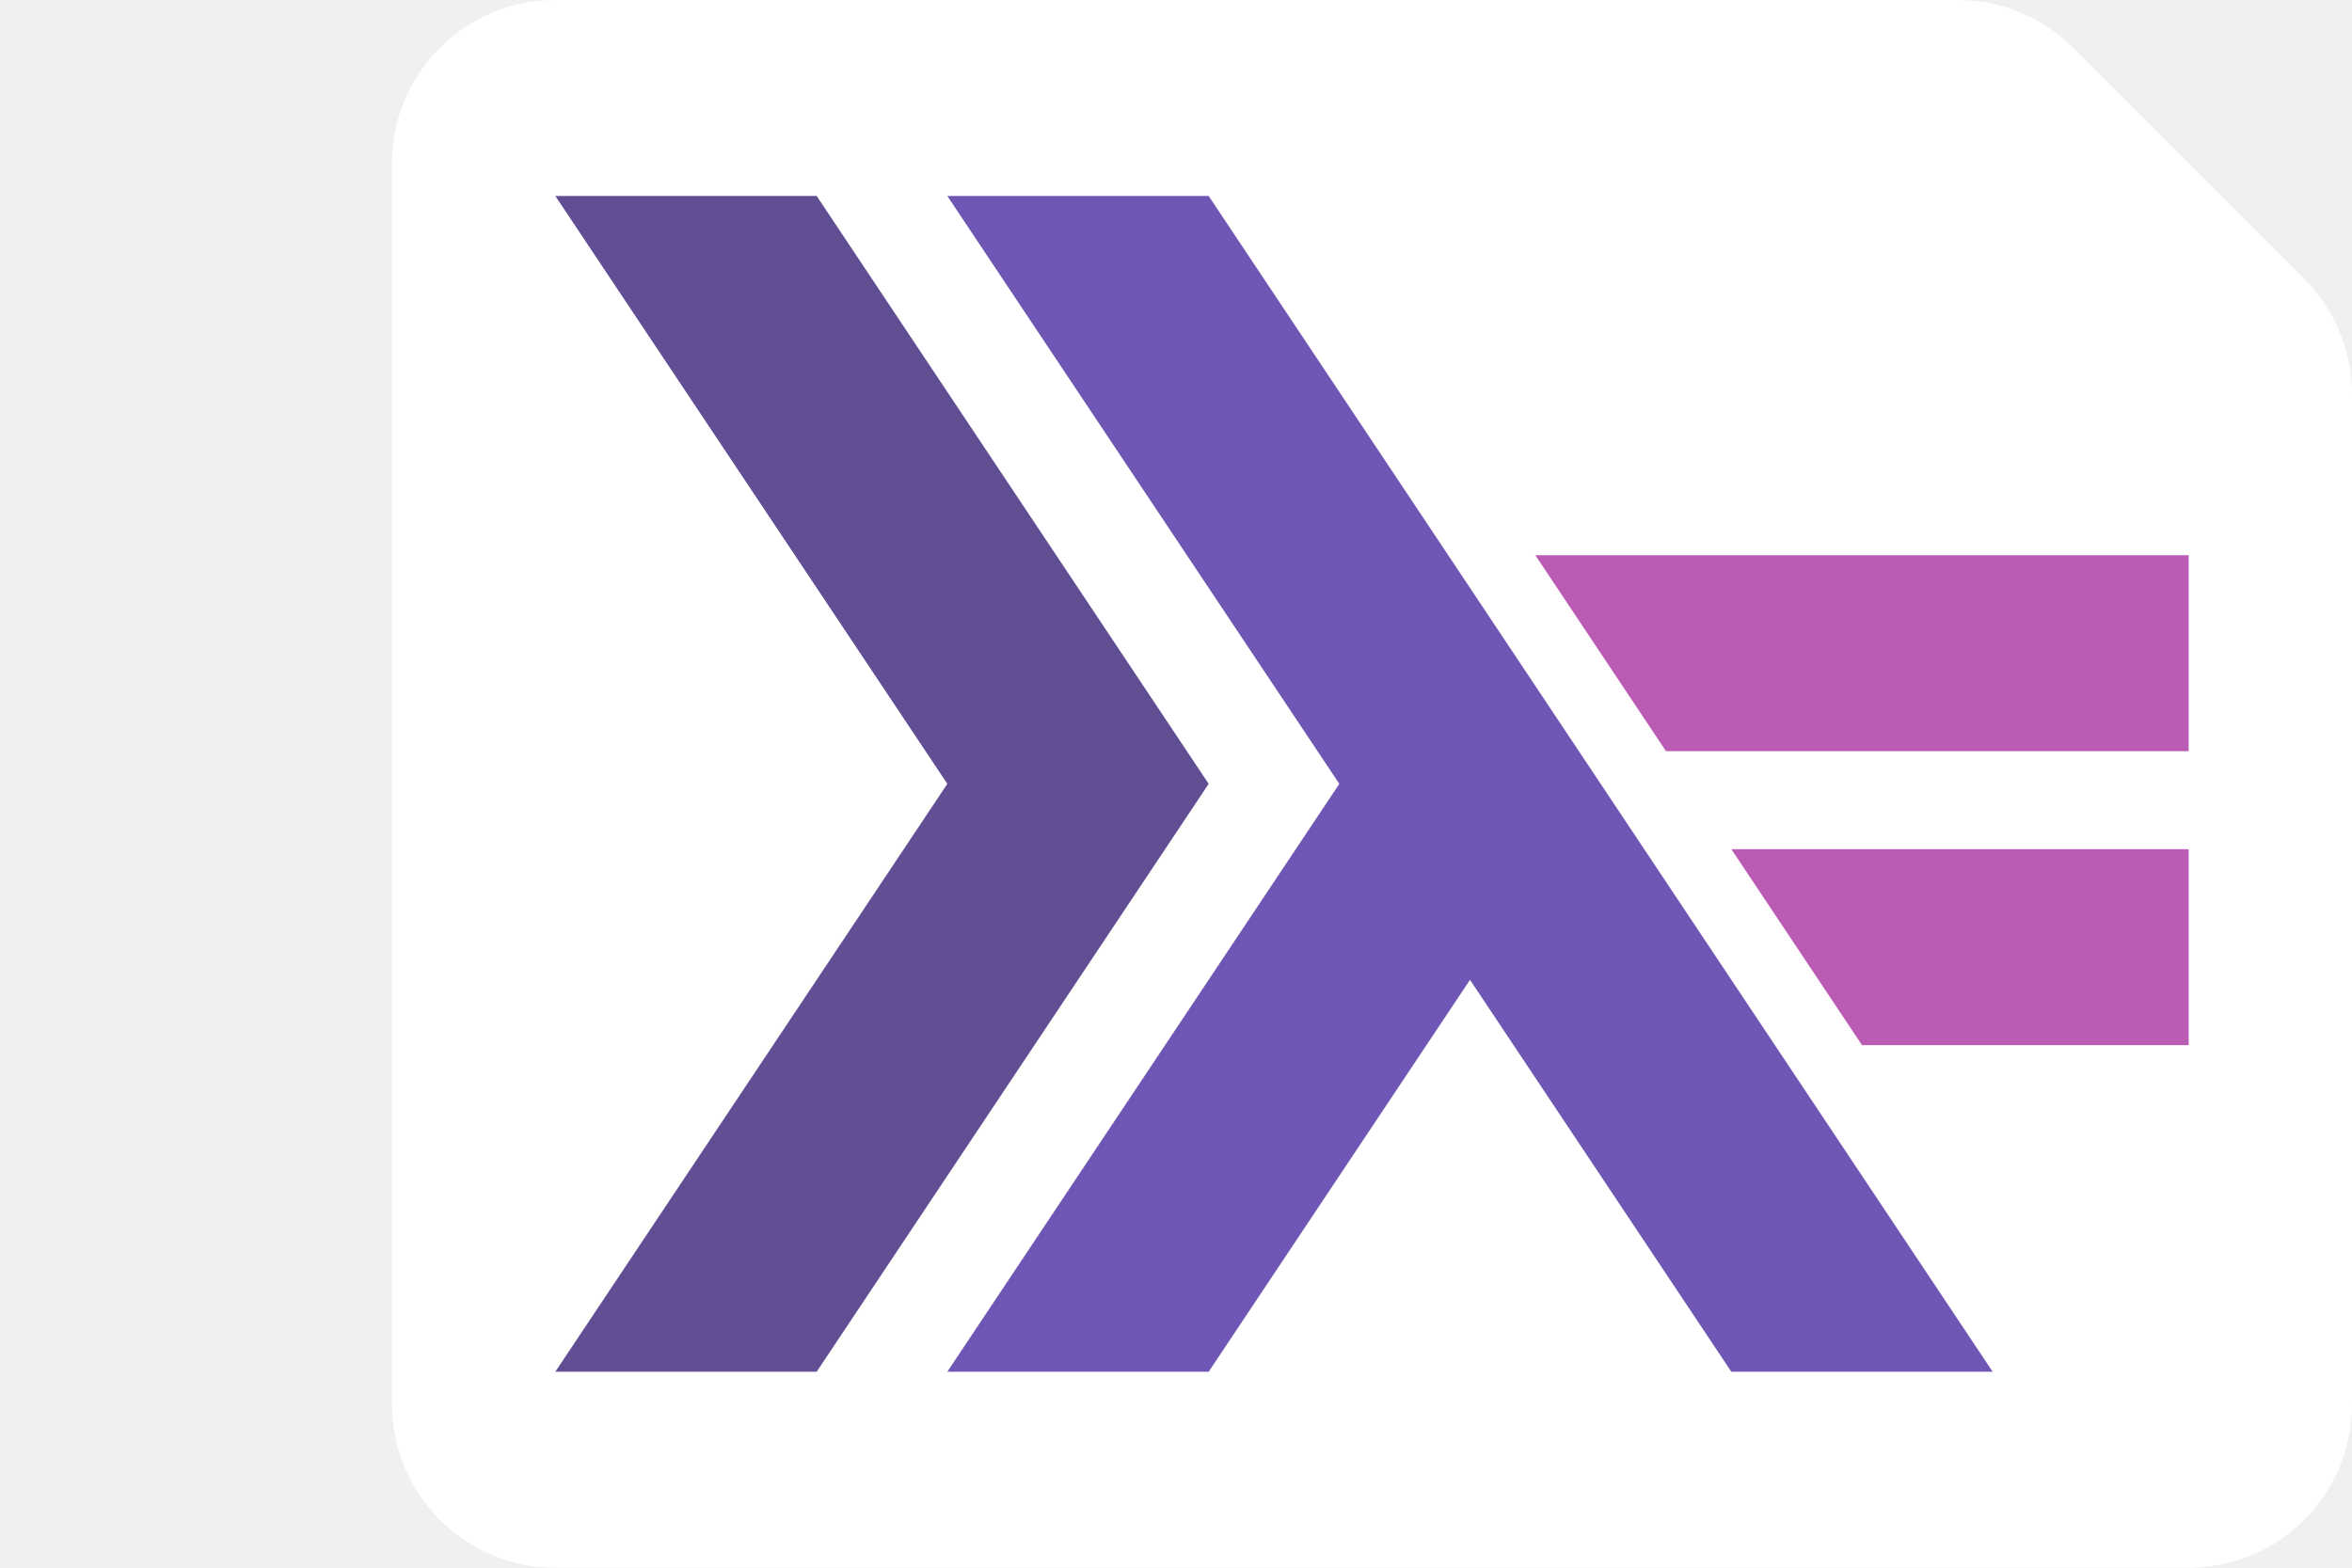
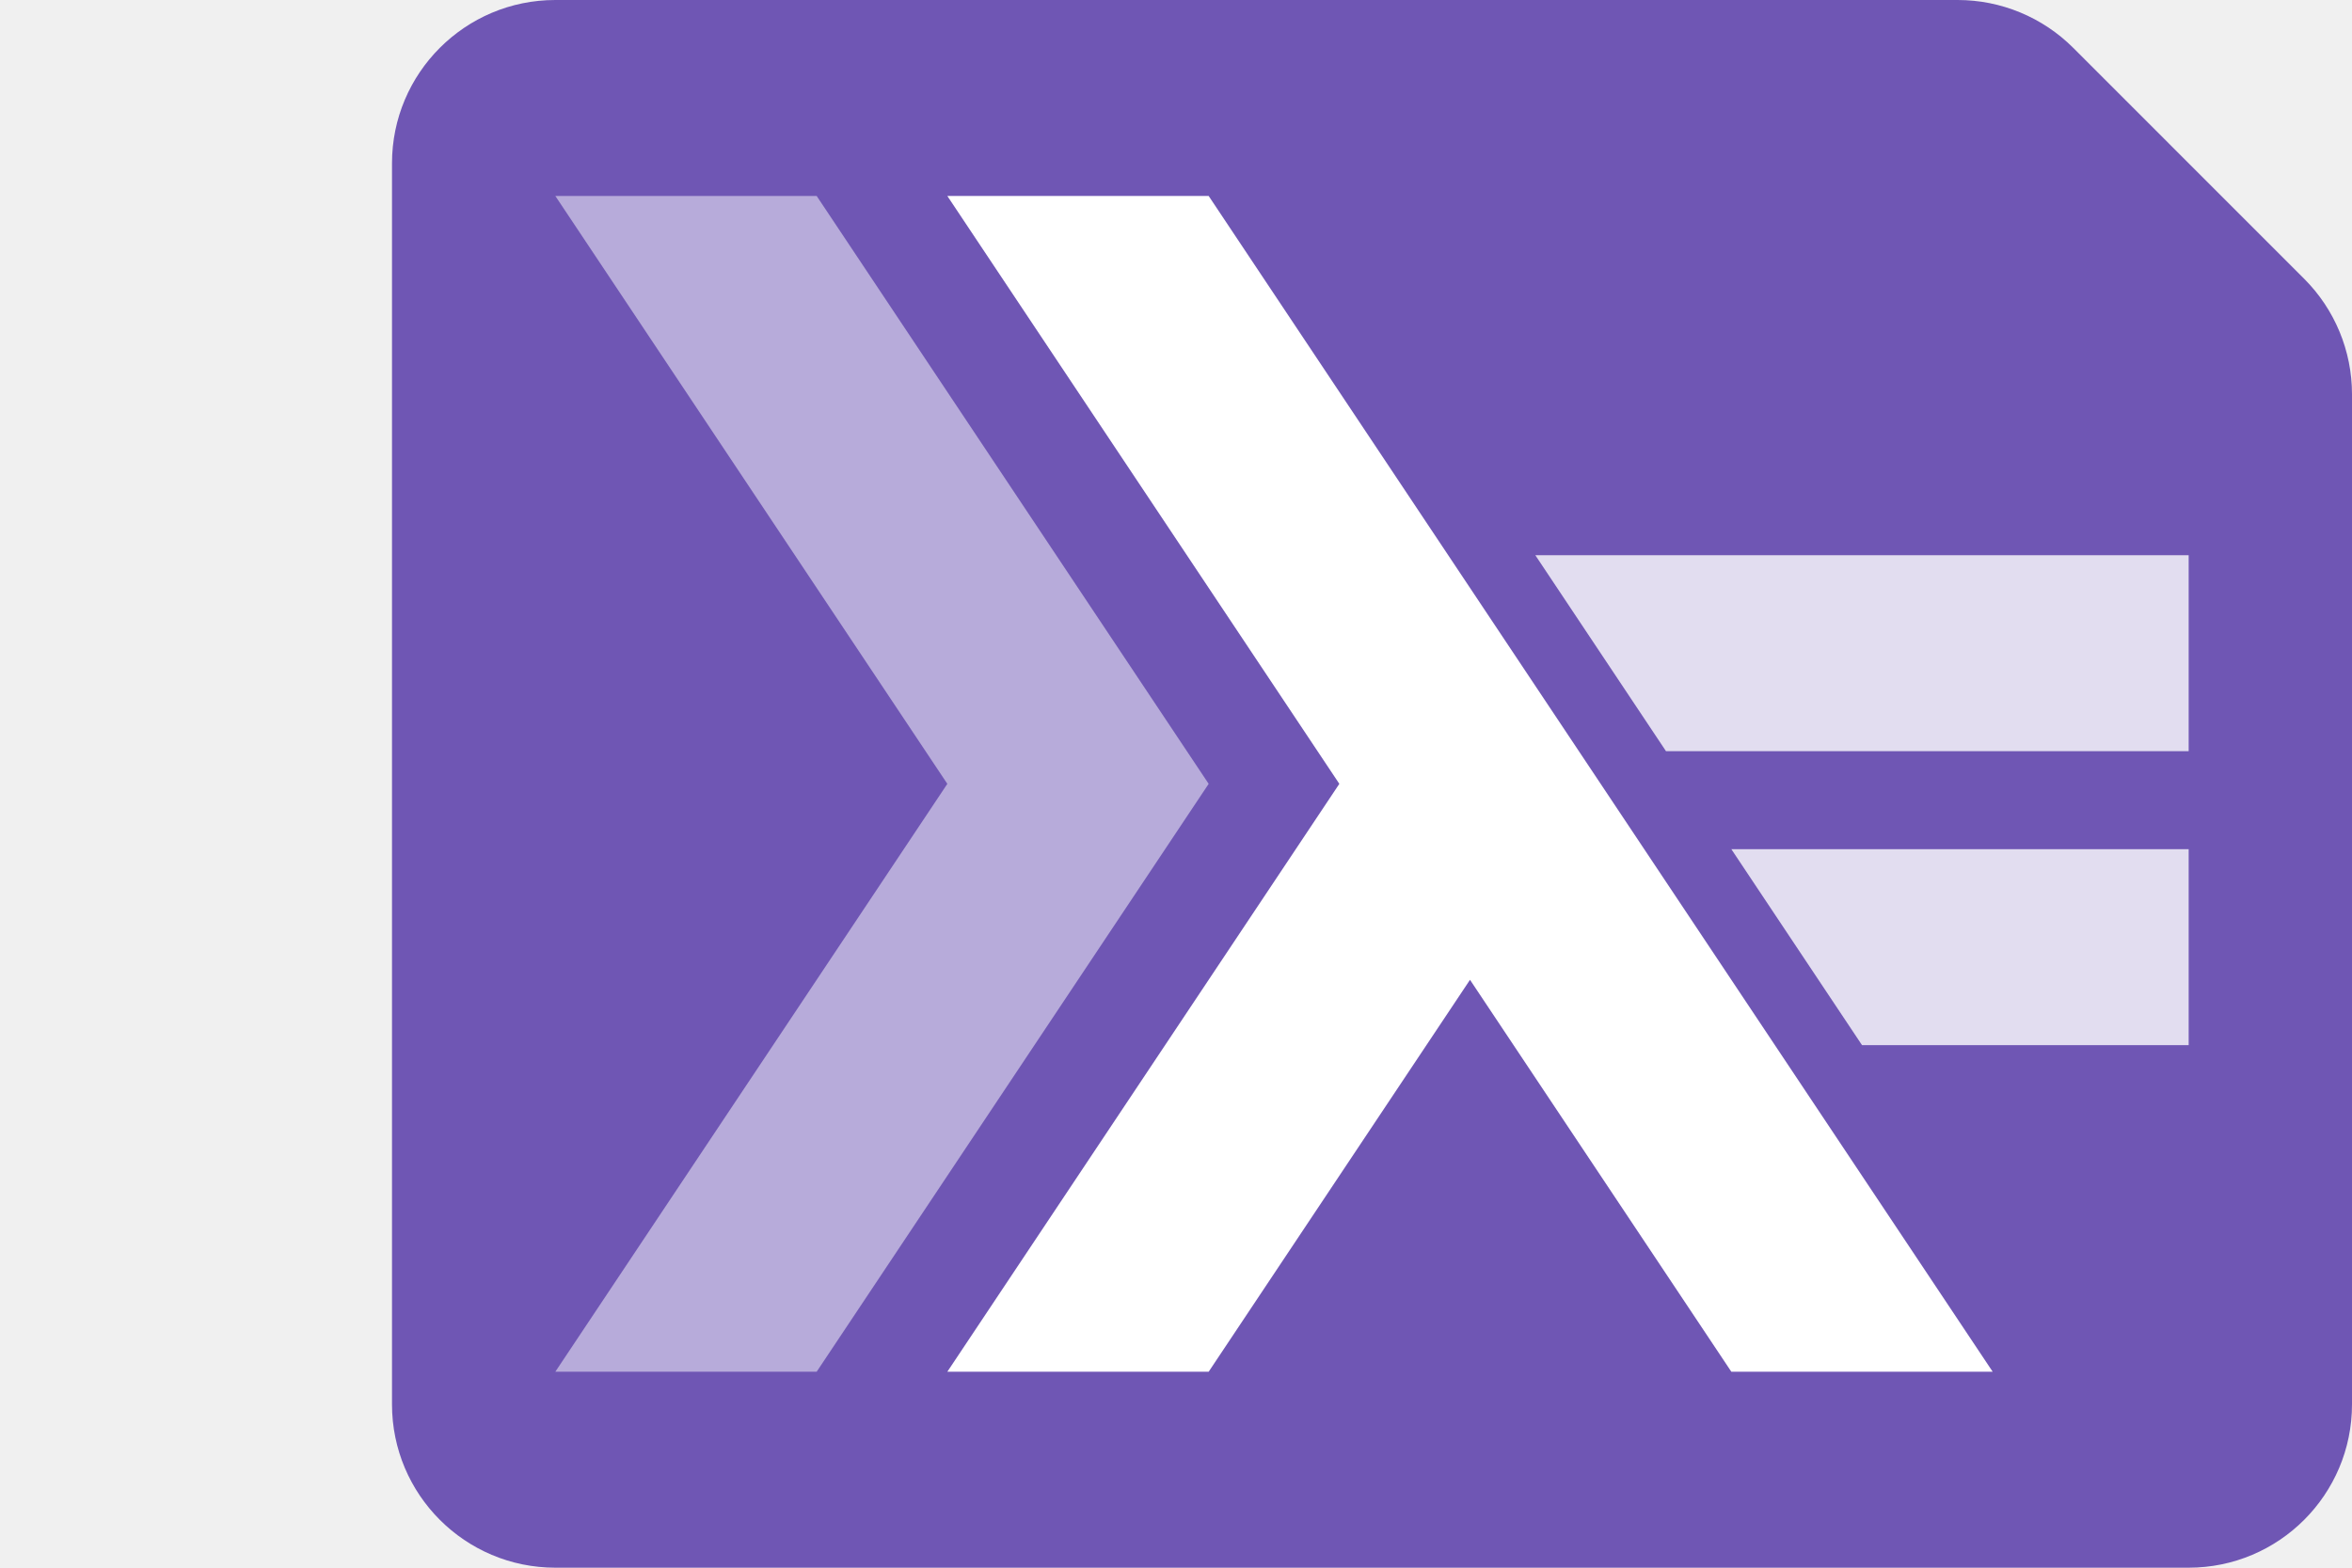
<svg xmlns="http://www.w3.org/2000/svg" width="72px" height="48px" viewBox="0 0 72 48" version="1.1">
  <g id="lhs-hs" stroke="none" fill="none">
-     <path d="M17,0 L59.929,0 C61.255,0 62.527,0.527 63.465,1.464 L70.536,8.536 C71.473,9.473 72,10.745 72,12.071 L72,43 C72,45.761 69.761,48 67,48 L17,48 C14.239,48 12,45.761 12,43 L12,5 C12,2.239 14.239,0 17,0 Z" id="Rectangle" fill="#FFFFFF" fill-rule="nonzero" />
-     <g id="Group" stroke-width="1" fill-rule="evenodd" transform="translate(17, 6)">
-       <polygon id="Rectangle-8" fill="#614E93" points="0 0 8 0 20 18 8 36 0 36 12 18" />
-       <path d="M12,0 L20,0 L44,36 L36,36 L28,24 L20,36 L12,36 L24,18 L12,0 Z" id="Combined-Shape" fill="#6F56B4" />
-       <path d="M30,11 L50,11 L50,17 L34,17 L30,11 Z M36,20 L50,20 L50,26 L40,26 L36,20 Z" id="Combined-Shape" fill="#BB5CB4" />
+     <path d="M17,0 L59.929,0 C61.255,0 62.527,0.527 63.465,1.464 L70.536,8.536 C71.473,9.473 72,10.745 72,12.071 L72,43 C72,45.761 69.761,48 67,48 L17,48 C14.239,48 12,45.761 12,43 L12,5 C12,2.239 14.239,0 17,0 Z" id="Rectangle" fill="#6F56B4" fill-rule="nonzero" />
+     <g id="Group" stroke-width="1" fill-rule="evenodd" transform="translate(17, 6)" fill="#FFFFFF">
+       <polygon id="Rectangle-8" opacity="0.5" points="0 0 8 0 20 18 8 36 0 36 12 18" />
+       <path d="M12,0 L20,0 L44,36 L36,36 L28,24 L20,36 L12,36 L24,18 L12,0 Z" id="Combined-Shape" />
+       <path d="M30,11 L50,11 L50,17 L34,17 L30,11 Z M36,20 L50,20 L50,26 L40,26 L36,20 Z" id="Combined-Shape" opacity="0.8" />
    </g>
  </g>
</svg>
